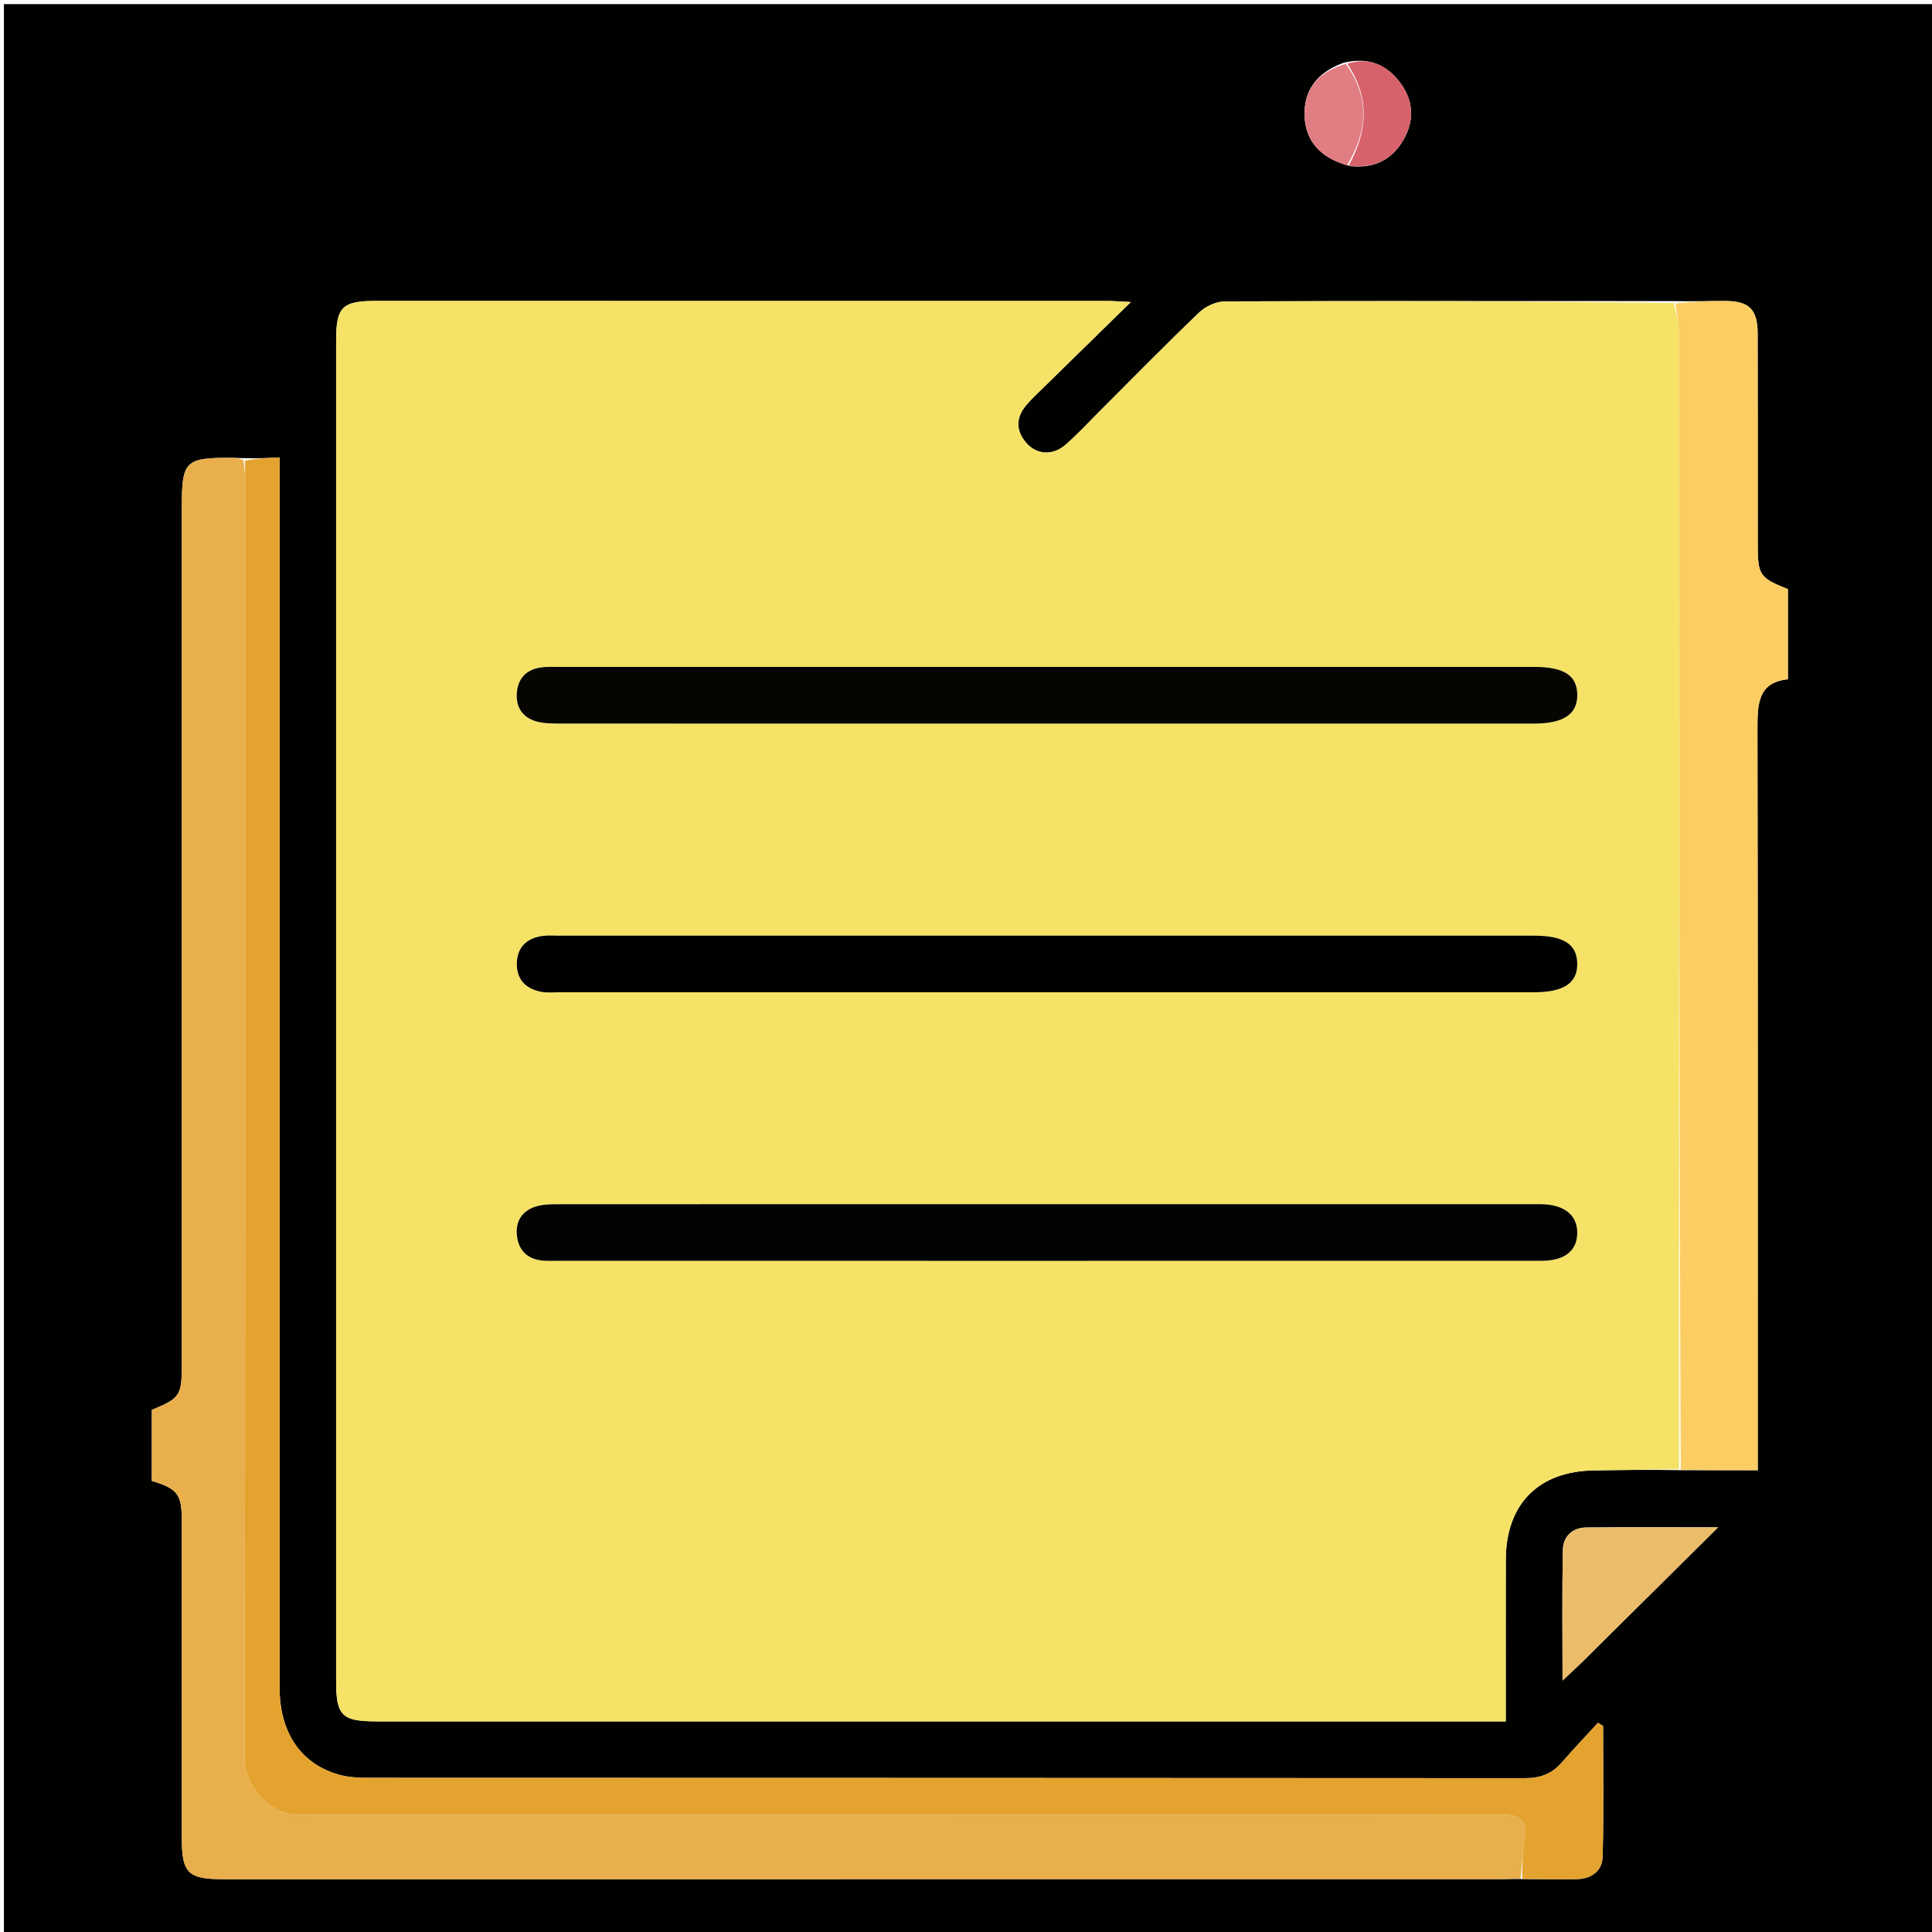
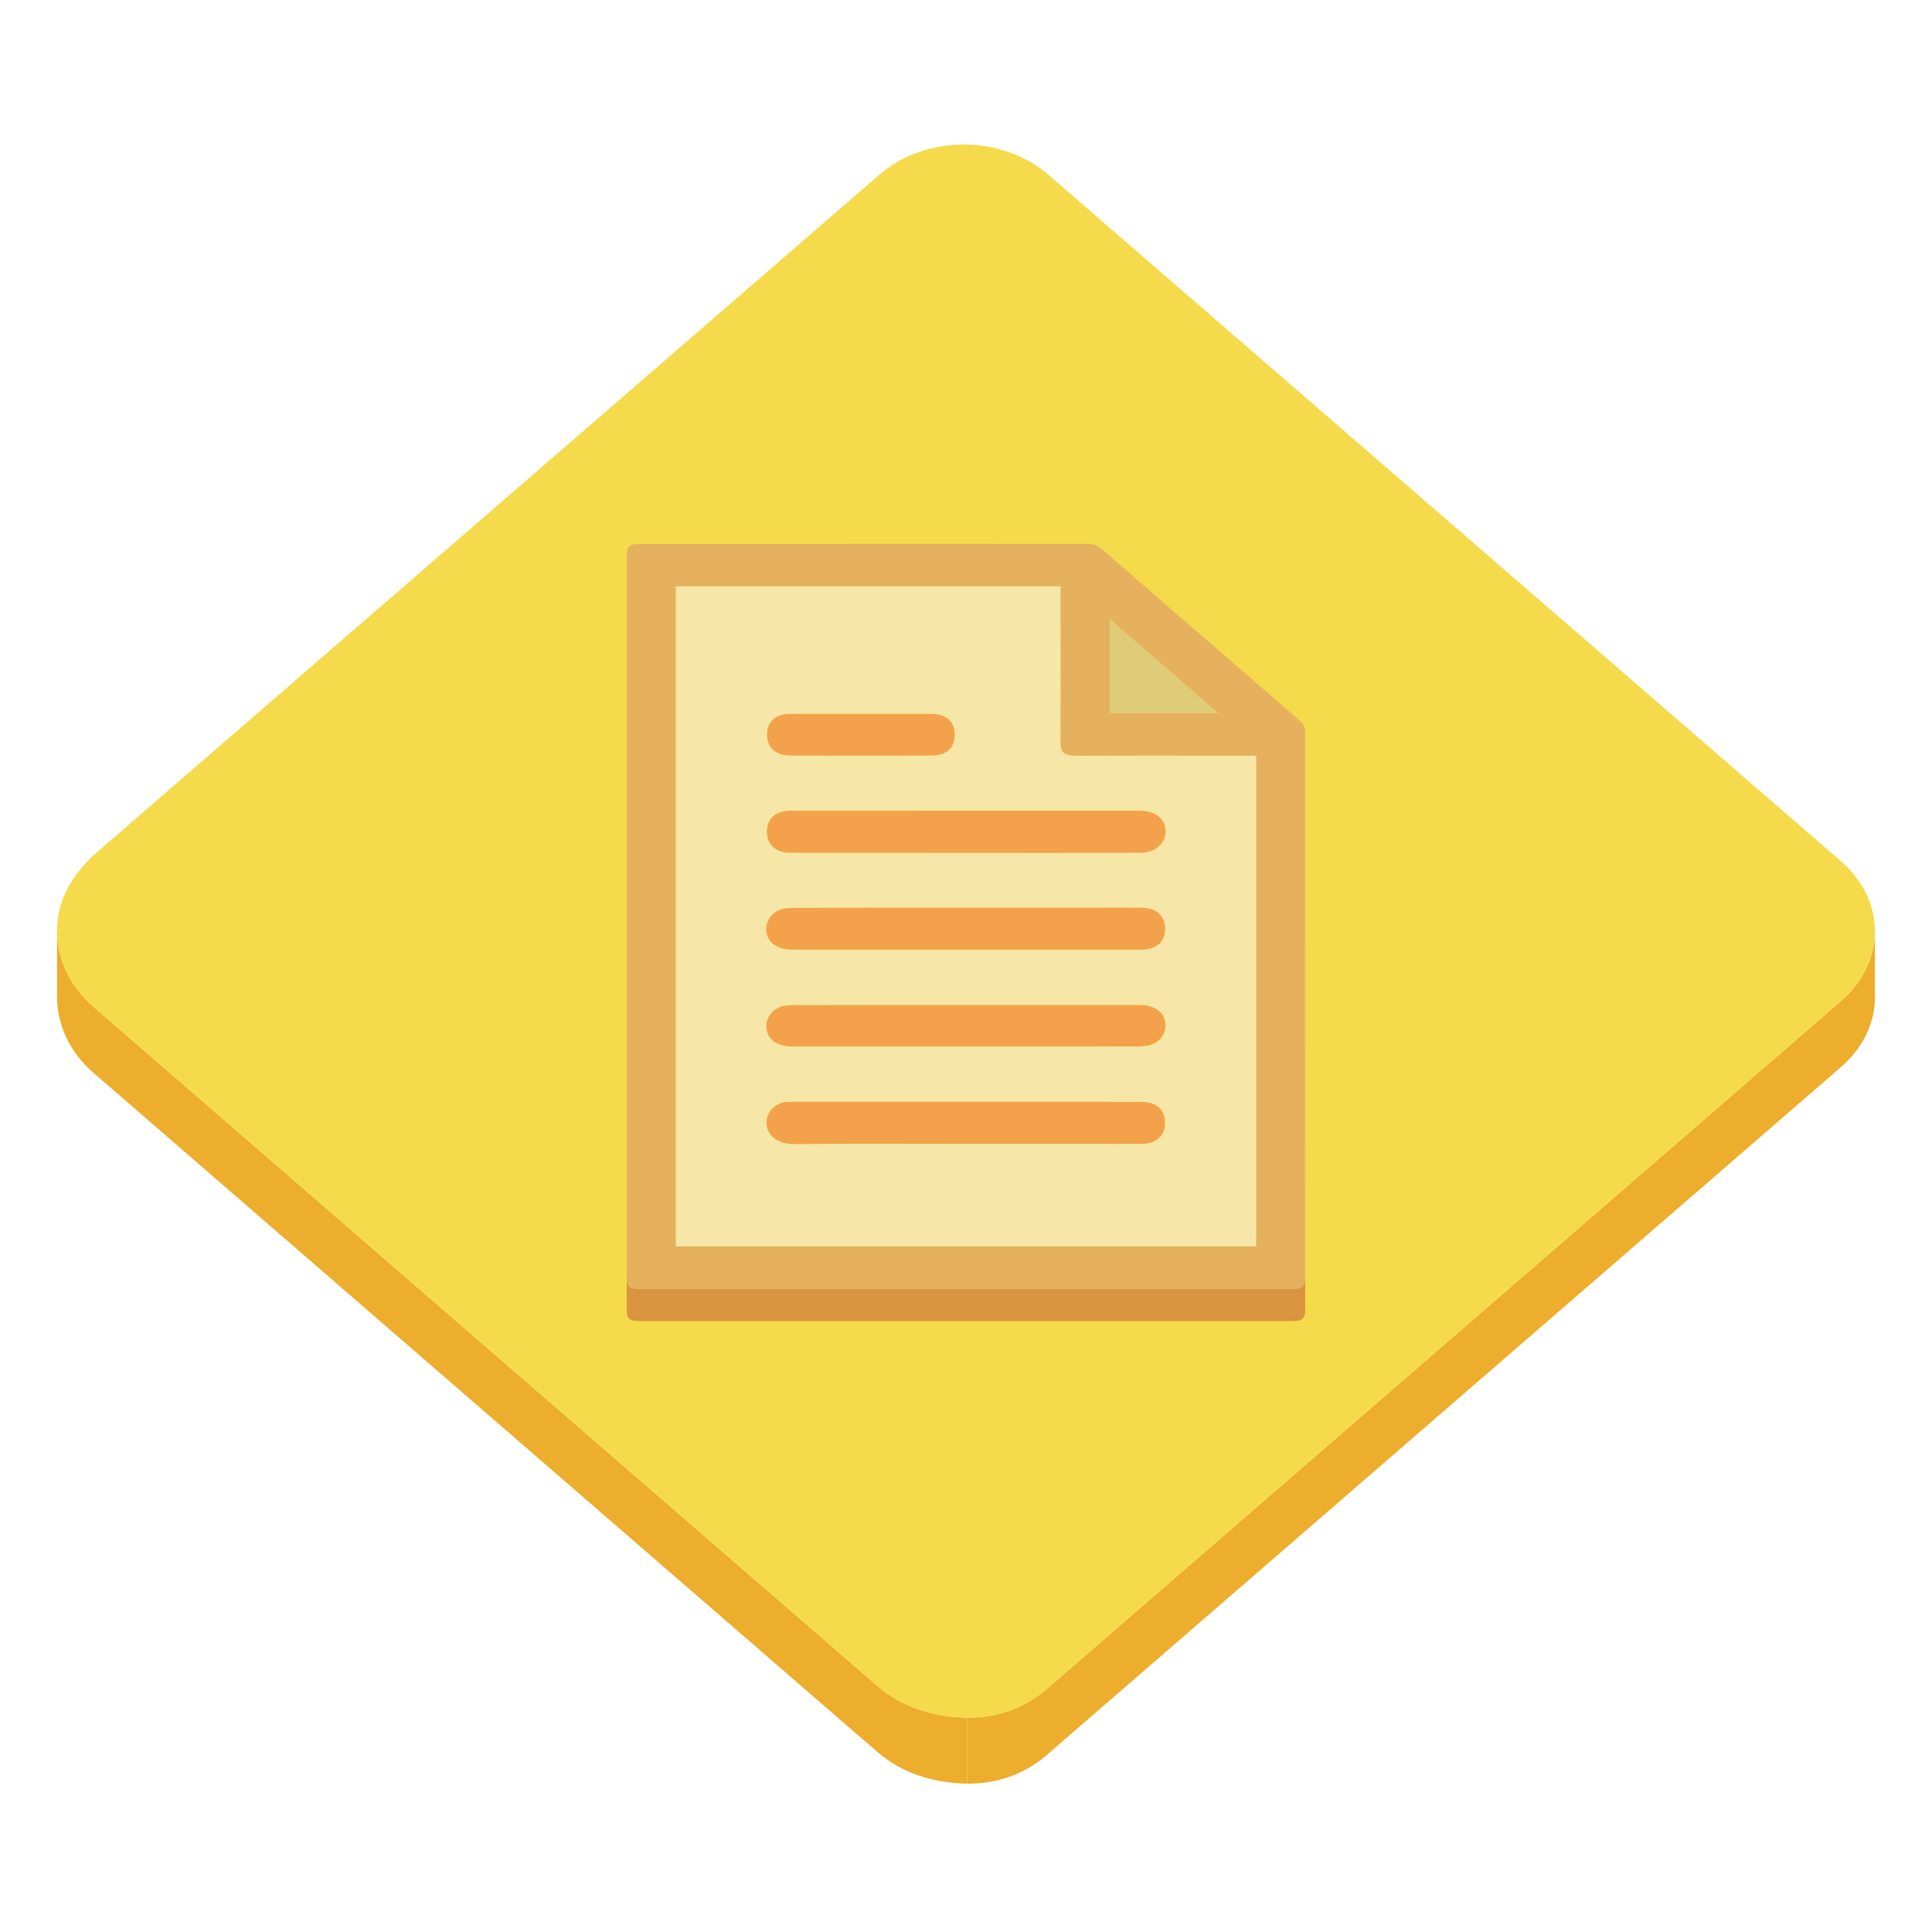
- <svg xmlns="http://www.w3.org/2000/svg" version="1.1" id="Layer_1" x="0px" y="0px" width="100%" viewBox="0 0 512 512" enable-background="new 0 0 512 512" xml:space="preserve">
-   <path fill="#010100" opacity="1" stroke="none" d=" M293,513   C195.357,513 98.214,513 1.036,513   C1.036,342.399 1.036,171.797 1.036,1.098   C171.56,1.098 342.119,1.098 512.84,1.098   C512.84,171.667 512.84,342.333 512.84,513   C439.797,513 366.649,513 293,513  M357.829,44.033   C364.065,44.713 368.899,42.398 371.989,36.964   C374.872,31.894 374.595,26.701 371.147,22.028   C367.643,17.277 362.914,15.014 356.113,16.611   C349.035,19.163 345.526,23.889 345.721,30.607   C345.914,37.284 349.813,41.852 357.829,44.033  M403.896,497.98   C408.56,497.986 413.225,498.051 417.887,497.981   C421.771,497.922 424.614,495.781 424.716,492.056   C425.032,480.507 424.832,468.945 424.832,457.388   C424.382,457.113 423.932,456.837 423.482,456.562   C420.26,460.078 416.968,463.534 413.837,467.129   C411.24,470.111 408.157,471.238 404.168,471.235   C301.896,471.157 199.624,471.179 97.351,471.141   C94.88,471.14 92.315,470.998 89.953,470.346   C79.744,467.526 74.095,459.192 74.094,447.194   C74.085,340.758 74.089,234.321 74.089,127.884   C74.089,125.803 74.089,123.722 74.089,121.218   C70.521,121.39 67.729,121.524 64.093,121.399   C63.261,121.376 62.428,121.336 61.596,121.332   C49.016,121.267 48.188,122.083 48.188,134.51   C48.187,210.174 48.188,285.839 48.186,361.503   C48.185,369.861 47.703,370.577 40.239,373.625   C40.239,379.951 40.239,386.248 40.239,392.466   C46.968,394.465 48.175,396.013 48.179,402.793   C48.197,430.959 48.184,459.125 48.189,487.291   C48.191,496.337 49.875,498.002 58.985,498.002   C171.815,498.003 284.645,498.003 397.476,497.995   C399.305,497.995 401.135,497.889 403.896,497.98  M445.873,389.623   C452.452,389.623 459.03,389.623 465.815,389.623   C465.815,386.841 465.815,384.85 465.815,382.86   C465.815,319.598 465.861,256.337 465.744,193.076   C465.732,186.61 465.876,180.816 473.812,180.014   C473.812,171.61 473.812,163.824 473.812,156.12   C466.326,153.164 465.815,152.406 465.813,144.26   C465.807,125.615 465.843,106.969 465.791,88.324   C465.774,82.077 463.549,79.822 457.452,79.769   C452.966,79.73 448.479,79.912 443.076,79.789   C403.592,79.777 364.108,79.715 324.625,79.877   C322.323,79.887 319.507,81.167 317.819,82.783   C308.797,91.423 300.061,100.361 291.218,109.188   C288.272,112.129 285.445,115.214 282.3,117.927   C278.959,120.809 274.714,120.516 272.013,117.417   C269.227,114.22 269.143,110.79 271.875,107.479   C273.037,106.071 274.384,104.811 275.69,103.529   C283.372,95.992 291.067,88.47 299.675,80.044   C296.648,79.901 295.066,79.761 293.484,79.761   C228.844,79.75 164.203,79.75 99.562,79.754   C90.695,79.754 89.082,81.365 89.081,90.172   C89.08,208.624 89.08,327.077 89.081,445.53   C89.081,454.674 90.598,456.18 99.815,456.18   C197.609,456.182 295.404,456.181 393.198,456.181   C394.988,456.181 396.778,456.181 399.04,456.181   C399.04,441.663 399.02,427.549 399.045,413.435   C399.071,398.576 407.707,389.86 422.519,389.668   C430.003,389.571 437.486,389.454 445.873,389.623  M419.108,440.634   C430.838,429.013 442.567,417.392 455.316,404.761   C442.511,404.761 431.416,404.68 420.324,404.807   C416.624,404.849 414.247,407.24 414.176,410.783   C413.952,422.011 414.093,433.246 414.093,445.363   C416.044,443.534 417.321,442.335 419.108,440.634  z" />
-   <path fill="#F5E266" opacity="1" stroke="none" d=" M444.97,389.346   C437.486,389.454 430.003,389.571 422.519,389.668   C407.707,389.86 399.071,398.576 399.045,413.435   C399.02,427.549 399.04,441.663 399.04,456.181   C396.778,456.181 394.988,456.181 393.198,456.181   C295.404,456.181 197.609,456.182 99.815,456.18   C90.598,456.18 89.081,454.674 89.081,445.53   C89.08,327.077 89.08,208.624 89.081,90.172   C89.082,81.365 90.695,79.754 99.562,79.754   C164.203,79.75 228.844,79.75 293.484,79.761   C295.066,79.761 296.648,79.901 299.675,80.044   C291.067,88.47 283.372,95.992 275.69,103.529   C274.384,104.811 273.037,106.071 271.875,107.479   C269.143,110.79 269.227,114.22 272.013,117.417   C274.714,120.516 278.959,120.809 282.3,117.927   C285.445,115.214 288.272,112.129 291.218,109.188   C300.061,100.361 308.797,91.423 317.819,82.783   C319.507,81.167 322.323,79.887 324.625,79.877   C364.108,79.715 403.592,79.777 443.559,80.314   C444.362,83.299 444.96,85.761 444.961,88.222   C444.997,188.597 444.98,288.971 444.97,389.346  M276.5,191.766   C319.818,191.766 363.137,191.768 406.455,191.765   C414.394,191.764 418.12,189.244 417.994,183.984   C417.874,178.946 414.404,176.737 406.569,176.737   C320.431,176.735 234.294,176.735 148.157,176.741   C146.493,176.742 144.801,176.655 143.17,176.912   C139.403,177.506 137.246,179.852 136.97,183.627   C136.693,187.404 138.456,190.13 142.123,191.174   C144.001,191.709 146.064,191.742 148.043,191.744   C190.529,191.773 233.014,191.766 276.5,191.766  M277.5,319.117   C234.349,319.117 191.197,319.11 148.046,319.139   C146.068,319.14 143.993,319.138 142.133,319.701   C138.269,320.869 136.483,323.775 137.027,327.753   C137.537,331.482 139.869,333.668 143.667,334.054   C145.153,334.205 146.663,334.129 148.162,334.129   C191.147,334.132 234.132,334.132 277.117,334.132   C320.935,334.131 364.752,334.138 408.57,334.123   C414.572,334.121 417.877,331.531 417.986,326.898   C418.1,322.07 414.618,319.225 408.454,319.121   C407.288,319.101 406.122,319.117 404.956,319.117   C362.804,319.117 320.652,319.117 277.5,319.117  M227.5,262.966   C287.145,262.966 346.789,262.967 406.434,262.966   C414.424,262.966 418.102,260.516 417.985,255.279   C417.872,250.213 414.376,247.964 406.589,247.964   C320.454,247.963 234.32,247.963 148.185,247.965   C146.686,247.965 145.162,247.832 143.692,248.048   C139.525,248.661 137.032,251.078 136.97,255.37   C136.908,259.697 139.449,262.101 143.54,262.857   C144.994,263.126 146.53,262.963 148.029,262.963   C174.186,262.968 200.343,262.966 227.5,262.966  z" />
-   <path fill="#E8AF4C" opacity="1" stroke="none" d=" M402.964,497.833   C401.135,497.889 399.305,497.995 397.476,497.995   C284.645,498.003 171.815,498.003 58.985,498.002   C49.875,498.002 48.191,496.337 48.189,487.291   C48.184,459.125 48.197,430.959 48.179,402.793   C48.175,396.013 46.968,394.465 40.239,392.466   C40.239,386.248 40.239,379.951 40.239,373.625   C47.703,370.577 48.185,369.861 48.186,361.503   C48.188,285.839 48.187,210.174 48.188,134.51   C48.188,122.083 49.016,121.267 61.596,121.332   C62.428,121.336 63.261,121.376 64.528,121.954   C64.97,124.841 64.986,127.173 64.986,129.505   C64.989,241.627 65.071,353.749 64.807,465.87   C64.79,473.38 71.494,481.026 79.416,480.982   C81.082,480.973 82.748,480.992 84.414,480.992   C188.872,480.993 293.33,481.019 397.788,480.905   C402.428,480.9 404.725,481.95 404.034,486.956   C403.536,490.562 403.311,494.206 402.964,497.833  z" />
-   <path fill="#E4A32E" opacity="1" stroke="none" d=" M403.43,497.907   C403.311,494.206 403.536,490.562 404.034,486.956   C404.725,481.95 402.428,480.9 397.788,480.905   C293.33,481.019 188.872,480.993 84.414,480.992   C82.748,480.992 81.082,480.973 79.416,480.982   C71.494,481.026 64.79,473.38 64.807,465.87   C65.071,353.749 64.989,241.627 64.986,129.505   C64.986,127.173 64.97,124.841 64.949,122.083   C67.729,121.524 70.521,121.39 74.089,121.218   C74.089,123.722 74.089,125.803 74.089,127.884   C74.089,234.321 74.085,340.758 74.094,447.194   C74.095,459.192 79.744,467.526 89.953,470.346   C92.315,470.998 94.88,471.14 97.351,471.141   C199.624,471.179 301.896,471.157 404.168,471.235   C408.157,471.238 411.24,470.111 413.837,467.129   C416.968,463.534 420.26,460.078 423.482,456.562   C423.932,456.837 424.382,457.113 424.832,457.388   C424.832,468.945 425.032,480.507 424.716,492.056   C424.614,495.781 421.771,497.922 417.887,497.981   C413.225,498.051 408.56,497.986 403.43,497.907  z" />
-   <path fill="#FBCD63" opacity="1" stroke="none" d=" M445.421,389.484   C444.98,288.971 444.997,188.597 444.961,88.222   C444.96,85.761 444.362,83.299 444.018,80.417   C448.479,79.912 452.966,79.73 457.452,79.769   C463.549,79.822 465.774,82.077 465.791,88.324   C465.843,106.969 465.807,125.615 465.813,144.26   C465.815,152.406 466.326,153.164 473.812,156.12   C473.812,163.824 473.812,171.61 473.812,180.014   C465.876,180.816 465.732,186.61 465.744,193.076   C465.861,256.337 465.815,319.598 465.815,382.86   C465.815,384.85 465.815,386.841 465.815,389.623   C459.03,389.623 452.452,389.623 445.421,389.484  z" />
-   <path fill="#EBBD6A" opacity="1" stroke="none" d=" M418.853,440.885   C417.321,442.335 416.044,443.534 414.093,445.363   C414.093,433.246 413.952,422.011 414.176,410.783   C414.247,407.24 416.624,404.849 420.324,404.807   C431.416,404.68 442.511,404.761 455.316,404.761   C442.567,417.392 430.838,429.013 418.853,440.885  z" />
-   <path fill="#E07E84" opacity="1" stroke="none" d=" M356.989,43.808   C349.813,41.852 345.914,37.284 345.721,30.607   C345.526,23.889 349.035,19.163 356.644,16.919   C363.277,26.13 362.289,34.984 356.989,43.808  z" />
-   <path fill="#D8626C" opacity="1" stroke="none" d=" M357.409,43.921   C362.289,34.984 363.277,26.13 357.02,16.876   C362.914,15.014 367.643,17.277 371.147,22.028   C374.595,26.701 374.872,31.894 371.989,36.964   C368.899,42.398 364.065,44.713 357.409,43.921  z" />
-   <path fill="#060502" opacity="1" stroke="none" d=" M276,191.766   C233.014,191.766 190.529,191.773 148.043,191.744   C146.064,191.742 144.001,191.709 142.123,191.174   C138.456,190.13 136.693,187.404 136.97,183.627   C137.246,179.852 139.403,177.506 143.17,176.912   C144.801,176.655 146.493,176.742 148.157,176.741   C234.294,176.735 320.431,176.735 406.569,176.737   C414.404,176.737 417.874,178.946 417.994,183.984   C418.12,189.244 414.394,191.764 406.455,191.765   C363.137,191.768 319.818,191.766 276,191.766  z" />
-   <path fill="#030301" opacity="1" stroke="none" d=" M278,319.117   C320.652,319.117 362.804,319.117 404.956,319.117   C406.122,319.117 407.288,319.101 408.454,319.121   C414.618,319.225 418.1,322.07 417.986,326.898   C417.877,331.531 414.572,334.121 408.57,334.123   C364.752,334.138 320.935,334.131 277.117,334.132   C234.132,334.132 191.147,334.132 148.162,334.129   C146.663,334.129 145.153,334.205 143.667,334.054   C139.869,333.668 137.537,331.482 137.027,327.753   C136.483,323.775 138.269,320.869 142.133,319.701   C143.993,319.138 146.068,319.14 148.046,319.139   C191.197,319.11 234.349,319.117 278,319.117  z" />
-   <path fill="#010101" opacity="1" stroke="none" d=" M227,262.966   C200.343,262.966 174.186,262.968 148.029,262.963   C146.53,262.963 144.994,263.126 143.54,262.857   C139.449,262.101 136.908,259.697 136.97,255.37   C137.032,251.078 139.525,248.661 143.692,248.048   C145.162,247.832 146.686,247.965 148.185,247.965   C234.32,247.963 320.454,247.963 406.589,247.964   C414.376,247.964 417.872,250.213 417.985,255.279   C418.102,260.516 414.424,262.966 406.434,262.966   C346.789,262.967 287.145,262.966 227,262.966  z" />
+ <svg xmlns="http://www.w3.org/2000/svg" width="800px" height="800px" viewBox="0 0 1024 1024" class="icon" version="1.1">
+   <path d="M993.763 493.538v35c0 13.331-6.04 26.664-18.135 37.137-140.149 121.422-280.35 242.795-420.49 364.219-11.813 10.237-25.813 15.501-42.454 15.501v-35c16.645 0 30.642-5.264 42.454-15.501C695.28 773.47 835.474 652.092 975.628 530.677c12.095-10.475 18.135-23.803 18.135-37.139z" fill="#ECAE2C" />
+   <path d="M30.239 528.367v-3.5-1.75-3.5-3.5-1.75-3.5-3.5-1.75-3.5-3.5-1.75-3.5c0 14.707 6.701 29.313 19.037 40.019 138.449 120.064 277.049 239.996 415.562 360.02 13.002 11.26 28.74 16.466 47.854 16.994v35c-19.108-0.528-34.852-5.734-47.854-16.994C326.325 808.382 187.725 688.45 49.276 568.386c-12.337-10.705-19.037-25.312-19.037-40.019z" fill="#ECAE2C" />
+   <path d="M510.786 76.601c16.263 0 32.546 5.362 44.946 16.097 139.949 121.188 279.9 242.376 419.818 363.586 24.241 20.995 24.295 53.413 0.079 74.396C835.48 652.101 695.28 773.478 555.141 894.898c-11.813 10.237-25.813 15.502-42.45 15.502-19.109-0.528-34.854-5.734-47.854-16.994C326.324 773.382 187.724 653.45 49.275 533.386c-19.581-16.986-24.96-43.81-11.895-65.251 3.919-6.438 8.669-11.829 14.465-16.849C189.954 331.734 328.024 212.152 466.107 92.567c12.296-10.639 28.478-15.966 44.679-15.966z" fill="#F5DA4B" />
+   <path d="M588.145 328.01c19.243 16.69 38.457 33.372 57.549 49.94h-57.549v-49.94z" fill="#DFCC78" />
+   <path d="M478.747 378.308h0.733c1.957 0 3.916 0.002 5.87 0.003 2.691 0.002 5.382 0.007 8.071 0.015 8.176 0.026 12.631 3.963 12.643 11.051 0.01 7.123-4.386 11.114-12.568 11.13-5.83 0.01-11.661 0.018-17.49 0.023-5.065 0.002-10.139 0.005-15.208 0.005h-1.611c-6.519 0-13.037-0.003-19.557-0.008-6.802-0.005-13.603-0.016-20.405-0.027-8.125-0.019-12.731-4.112-12.731-11.052-0.009-7.01 4.587-11.095 12.65-11.122 3.009-0.008 6.015-0.012 9.021-0.016l5.075-0.001H435.117c3.444 0.001 6.891 0.001 10.336 0.005 3.76 0.001 7.518 0.004 11.278 0.004 3.973 0 7.947-0.003 11.924-0.006l9.173-0.004h0.919z" fill="#F3A24B" />
+   <path d="M605.362 451.881v16.8c-19.403 0.037-38.808 0.063-58.205 0.078-18.634 0.016-37.268 0.021-55.896 0.021h-0.624v-16.802h0.624c18.629 0 37.263-0.005 55.896-0.019 19.4-0.015 38.801-0.04 58.205-0.078z" fill="#DA933E" />
+   <path d="M605.362 451.881v16.8c-19.403 0.037-38.808 0.063-58.205 0.078-18.634 0.016-37.268 0.021-55.896 0.021h-0.624v-16.802h0.624c18.629 0 37.263-0.005 55.896-0.019 19.4-0.015 38.801-0.04 58.205-0.078" fill="#DA933E" />
+   <path d="M411.84 499.764c-0.012-0.633-0.018-1.48 0.012-2.114 0.017-0.327 0.05-0.771 0.07-1.1 0.074-1.102 0.15-2.204 0.223-3.306 0.119-1.805 0.23-3.707 0.173-5.373-0.069-1.932-0.304-2.948-0.308-2.957-0.12-0.516-0.494-1.135-0.76-1.59 0.235-0.15 0.478-0.294 0.728-0.435 2.302-1.272 5.597-1.647 8.448-1.657 14.81-0.028 29.618-0.05 44.425-0.059 14.063-0.01 28.115-0.012 42.176-0.012l0.572-0.001 0.673 0.001c9.425 0 18.84 0 28.262 0.002l30.275 0.005c4.295 0 8.592-0.004 12.884-0.007l9.364-0.007H590.983v0c2.069 0 4.147 0.001 6.224 0.006V481.16H597.787V481.16c2.076 0.002 4.149 0.008 6.228 0.014v0l0.85 0.002c8.03 0.026 12.62 4.155 12.6 11.184v16.8c0.021-7.029-4.566-11.158-12.6-11.182l-0.836-0.003v-0.45-0.479-0.495-0.503-0.506-0.494-0.479-0.448V497.975a2553.86 2553.86 0 0 0-6.191-0.017v-0.06-0.031-0.064-0.031-0.068-0.033-0.069-0.033-0.068-0.034-0.041-0.008-0.017-0.008-0.021-0.008-0.02-0.009-0.017-0.01-0.018-0.853-1.791-0.932-1.904-0.965-1.943-0.965-1.903-0.927-1.786-0.854 15.488h-0.29l-0.428-0.001v-0.256-0.269-0.278-0.284-0.282-0.275-0.269-0.253V497.954c-2.044-0.001-4.09-0.004-6.134-0.004v-1.881-1.994-2.068-2.105-2.105-2.065-1.992-1.877 16.087h-1.923l-9.367 0.007c-4.291 0.002-8.587 0.008-12.883 0.008l-30.276-0.007c-9.42-0.002-18.837-0.004-28.26-0.004H507.03c-14.061 0-28.113 0.004-42.173 0.014-14.81 0.012-29.618 0.029-44.427 0.06-2.854 0.008-6.146 0.381-8.446 1.657a9.63 9.63 0 0 1-0.144 0.079z m185.36-17.531V496.232v-13.999" fill="#DA933E" />
+   <path d="M617.457 492.361v16.8c0.021-7.027-4.566-11.156-12.602-11.183-2.438-0.008-4.878-0.014-7.316-0.019-2.233-0.002-4.469-0.004-6.706-0.004h-1.779c-3.123 0.001-6.244 0.004-9.366 0.007-4.291 0.002-8.588 0.008-12.883 0.008-10.092-0.003-20.187-0.006-30.275-0.007-9.42-0.004-18.836-0.004-28.262-0.004h-1.246c-14.06 0-28.112 0.004-42.174 0.014-14.808 0.012-29.617 0.029-44.425 0.06-1.187 0.004-2.45 0.07-3.688 0.239V481.47a28.19 28.19 0 0 1 3.688-0.237c14.809-0.028 29.617-0.05 44.425-0.059 14.062-0.01 28.115-0.012 42.174-0.012l0.573-0.001 0.673 0.001c9.425 0 18.841 0 28.262 0.002l30.275 0.005c4.295 0 8.592-0.004 12.883-0.007l9.366-0.007h1.779c2.237 0 4.473 0.001 6.706 0.006 2.438 0.002 4.877 0.008 7.316 0.018 8.036 0.026 12.624 4.154 12.602 11.182" fill="#DA933E" />
+   <path d="M416.737 481.47v16.8c-1.188 0.163-2.353 0.42-3.396 0.805v-16.8c1.046-0.387 2.207-0.642 3.396-0.805M413.34 482.272v16.8c-0.484 0.178-0.938 0.38-1.365 0.612-0.241 0.137-0.479 0.276-0.707 0.423v-16.802c0.229-0.145 0.465-0.286 0.707-0.421 0.425-0.23 0.882-0.434 1.365-0.612" fill="#DA933E" />
+   <path d="M411.27 483.309v16.802a11.688 11.688 0 0 0-2.615 2.27v-16.8a11.6 11.6 0 0 1 2.615-2.272" fill="#DA933E" />
+   <path d="M587.803 532.604c5.521 0 11.041 0.002 16.563 0.009 5.909 0 10.797 2.584 12.528 6.538 0.579 1.319 0.875 2.732 0.894 4.15a10.716 10.716 0 0 1-5.269 9.354c-2.236 1.345-5.493 1.955-8.283 1.974-8.777 0.036-17.557 0.062-26.331 0.072-8.125 0.014-16.247 0.017-24.37 0.017H552.27c-6.343 0-12.685-0.003-19.026-0.005-7.077-0.004-14.15-0.007-21.229-0.007-20.484 0-40.981 0.005-61.475 0.005-10.247 0-20.491 0-30.735-0.005-6.3 0-11.188-2.565-12.833-6.659a11.407 11.407 0 0 1-0.841-4.229c-0.003-3.602 1.817-7.038 5.477-9.229 2.238-1.336 5.516-1.894 8.326-1.9 13.477-0.031 26.95-0.053 40.426-0.063 13.274-0.012 26.553-0.015 39.829-0.015h0.597c17.968 0 35.932 0.007 53.898 0.007 5.173 0 10.352-0.002 15.525-0.004 5.86-0.008 11.729-0.01 17.594-0.01z" fill="#F3A24B" />
+   <path d="M660.367 400.516h5.463v260.273H358.128V310.734h204.058v4.573c0 14.407 0.041 28.812 0.038 43.214a3802.9 3802.9 0 0 1-0.13 33.607c-0.007 7.227 1.604 8.414 8.688 8.449 7.412-0.037 13.939-0.06 20.474-0.074 6.396-0.012 12.793-0.019 19.188-0.019 8.776 0 16.583 0.008 24.391 0.016 8.511 0.009 17.02 0.016 25.532 0.016zM605.14 606.211c7.54-0.052 12.259-4.231 12.308-10.667 0.069-7.506-4.436-11.521-13.084-11.521-61.628-0.012-123.258-0.012-184.896-0.012l-0.893-0.001c-0.598 0-1.196 0.008-1.788 0.057-5.261 0.418-9.708 4.687-10.354 9.242-1.139 8.186 5.633 12.986 13.824 13.061 14.332-0.15 28.229-0.189 42.122-0.189 5.827 0 11.654 0.009 17.481 0.017 10.569 0.02 21.145 0.045 31.719 0.045 18.799-0.013 37.598-0.013 56.407-0.013 3.766 0 7.536 0.01 11.304 0.016 3.394 0.006 6.786 0.01 10.179 0.011h1.738c2.423 0 4.848-0.004 7.271-0.011 2.217-0.011 4.439-0.02 6.662-0.035m7.548-156.512c3.399-2.201 5.115-5.616 5.1-9.125a10.965 10.965 0 0 0-0.822-4.092c-1.662-4.104-6.643-6.747-12.811-6.747-30.744-0.01-61.487-0.01-92.231-0.01-5.005 0.006-10.012 0.007-15.018 0.007-13.617-0.001-27.238-0.009-40.854-0.009-12.418 0-24.833 0.006-37.248 0.02-7.711 0.008-12.308 4.232-12.315 11.033-0.013 6.781 4.638 11.174 12.188 11.184 12.216 0.006 24.438 0.011 36.65 0.013 11.554 0.004 23.097 0.005 34.648 0.005h1.291c18.63 0 37.265-0.005 55.896-0.019 19.398-0.017 38.804-0.041 58.204-0.081 2.464 0.003 5.337-0.887 7.322-2.179m-206.553 42.786c0.008 1.372 0.276 2.76 0.813 4.102 1.642 4.102 6.602 6.729 12.801 6.729h91.769l46.561 0.002c15.521 0 31.042-0.002 46.56-0.013 8.105 0 12.805-4.031 12.822-10.945 0.021-7.027-4.565-11.156-12.601-11.183-2.438-0.008-4.877-0.014-7.317-0.019-2.233-0.003-4.469-0.004-6.704-0.004h-1.781c-3.122 0.001-6.244 0.001-9.365 0.007-4.291 0.003-8.588 0.007-12.884 0.007l-30.274-0.005c-9.421-0.004-18.837-0.004-28.262-0.004l-0.674-0.001-0.572 0.001a59293 59293 0 0 0-42.175 0.014c-14.808 0.009-29.616 0.029-44.425 0.059-2.854 0.008-6.146 0.383-8.447 1.657-3.882 2.143-5.863 5.802-5.845 9.596m206.384 60.171a10.709 10.709 0 0 0 4.375-13.505c-1.731-3.954-6.619-6.537-12.528-6.537-5.521-0.009-11.04-0.013-16.563-0.013-5.862 0-11.729 0.004-17.594 0.008-5.177 0.001-10.354 0.005-15.526 0.005-17.966 0-35.935-0.009-53.899-0.009l-0.597 0.002c-13.276 0-26.551 0.002-39.828 0.014-13.476 0.012-26.951 0.029-40.426 0.062-2.813 0.012-6.091 0.566-8.326 1.902-3.658 2.19-5.479 5.63-5.478 9.229 0 1.408 0.282 2.842 0.839 4.231 1.646 4.095 6.532 6.661 12.833 6.661 10.244 0.003 20.493 0.004 30.737 0.004 20.493 0 40.987-0.004 61.476-0.004 7.077 0 14.152 0.001 21.229 0.006 6.344 0.001 12.687 0.004 19.025 0.004h1.267c8.122 0 16.246-0.003 24.368-0.017 8.775-0.015 17.555-0.033 26.331-0.072 2.789-0.016 6.046-0.626 8.285-1.971m-193.377-174.33c-8.063 0.026-12.658 4.112-12.649 11.121 0 6.938 4.605 11.033 12.729 11.052 6.805 0.013 13.604 0.022 20.405 0.027 6.52 0.007 13.039 0.008 19.559 0.008h1.612a19275.193 19275.193 0 0 0 32.698-0.027c8.184-0.018 12.578-4.007 12.567-11.131-0.01-7.088-4.465-11.025-12.64-11.052a5428.782 5428.782 0 0 0-13.941-0.019h-1.651c-3.061 0.002-6.117 0.002-9.172 0.005-3.978 0.001-7.95 0.005-11.925 0.005-3.762 0-7.52-0.003-11.276-0.004l-10.336-0.006H433.245l-5.074 0.003c-3.013 0.005-6.021 0.011-9.029 0.018" fill="#F6E6A7" />
+   <path d="M511.921 429.728c30.742 0 61.486 0 92.23 0.01 6.169 0 11.147 2.644 12.811 6.747 0.544 1.332 0.814 2.718 0.821 4.092 0.02 3.507-1.696 6.921-5.098 9.125-1.984 1.292-4.855 2.184-7.326 2.184-19.401 0.037-38.807 0.063-58.203 0.078-18.636 0.014-37.268 0.021-55.896 0.021h-1.29c-11.553 0-23.096-0.001-34.648-0.008-12.216-0.002-24.438-0.007-36.652-0.012-7.548-0.008-12.195-4.399-12.188-11.184 0.012-6.8 4.607-11.025 12.317-11.035a44617.075 44617.075 0 0 1 59.251-0.007c6.283 0 12.567 0 18.853-0.002 5.006-0.004 10.011-0.007 15.018-0.009z" fill="#F3A24B" />
+   <path d="M665.83 660.789v16.8H358.128v-16.8H665.83z" fill="#DA933E" />
+   <path d="M665.83 660.789v16.8H358.128v-16.8H665.83" fill="#DA933E" />
+   <path d="M688.732 381.784c2.193 1.895 3.031 3.815 3.031 6.468-0.068 96.226-0.06 192.451-0.068 288.676 0 5.267-1.271 6.391-7.248 6.391-57.495 0.004-114.992 0.008-172.49 0.008-57.496 0-114.993-0.004-172.49-0.008-5.966 0-7.234-1.117-7.234-6.398v-191.29-190.513c0-5.831 1.078-6.783 7.688-6.792l78.854 0.002c52.566 0 105.132-0.008 157.704-0.055 3.094 0 5.253 0.785 7.42 2.671a40950.412 40950.412 0 0 0 104.833 90.84zM665.83 660.787v-260.27h-5.463c-8.51 0-17.021-0.008-25.529-0.018-7.809-0.007-15.613-0.016-23.42-0.016-7.369 0-13.763 0.007-20.158 0.019-6.531 0.014-13.062 0.037-19.596 0.075-7.963-0.034-9.573-1.224-9.566-8.113 0.1-11.539 0.127-22.741 0.134-33.945 0.001-14.403-0.04-28.808-0.04-43.214v-4.573H358.13v350.053c102.724 0.002 205.178 0.002 307.7 0.002M588.145 328.01v49.942h57.549c-19.095-16.569-38.306-33.251-57.549-49.942" fill="#E5B15F" />
+   <path d="M590.225 481.156h0.61a4994.237 4994.237 0 0 1 14.023 0.023c8.03 0.026 12.618 4.156 12.6 11.184-0.021 6.914-4.717 10.947-12.821 10.947-15.518 0.01-31.038 0.013-46.559 0.013l-46.562-0.002h-91.768c-6.199 0-11.159-2.628-12.802-6.731a11.211 11.211 0 0 1-0.813-4.1c-0.018-3.792 1.963-7.454 5.842-9.598 2.301-1.272 5.596-1.647 8.448-1.657 14.809-0.028 29.617-0.05 44.425-0.059 14.061-0.01 28.118-0.014 42.177-0.014l0.569-0.001 0.673 0.001c9.425 0 18.84 0 28.262 0.004 10.093 0 20.187 0.004 30.275 0.005 4.295 0 8.59-0.002 12.882-0.007a9752.448 9752.448 0 0 1 10.539-0.008z" fill="#F3A24B" />
+   <path d="M418.573 584.011l0.893 0.001c61.641 0 123.271 0 184.897 0.011 8.648 0 13.153 4.015 13.085 11.521-0.051 6.434-4.77 10.614-12.31 10.666-2.222 0.014-4.443 0.025-6.666 0.03-2.423 0.007-4.848 0.01-7.271 0.011h-0.607l-1.131-0.001c-3.393-0.001-6.785-0.006-10.177-0.01-3.77-0.007-7.539-0.016-11.304-0.016-18.813 0-37.609 0-56.409 0.012-10.572 0-21.147-0.026-31.719-0.044-6.144-0.013-12.286-0.021-18.429-0.021-13.581 0-27.155 0.041-40.733 0.193-8.631-0.072-15.401-4.876-14.266-13.061 0.646-4.558 5.092-8.823 10.354-9.244a26.173 26.173 0 0 1 1.793-0.048z" fill="#F3A24B" />
+   <path d="M691.695 676.929v16.802c0 5.265-1.271 6.389-7.248 6.389-57.495 0.004-114.992 0.009-172.49 0.009-57.496 0-114.993-0.005-172.49-0.009-5.966 0-7.234-1.117-7.234-6.398v-16.8c0 5.281 1.27 6.398 7.234 6.398 57.497 0.004 114.994 0.008 172.49 0.008 57.498 0 114.993-0.004 172.49-0.008 5.979-0.002 7.248-1.127 7.248-6.391z" fill="#DA933E" />
+   <path d="M691.695 676.929v16.802c0 0.493-0.015 0.951-0.036 1.375v-16.802c0.025-0.422 0.036-0.88 0.036-1.375M691.659 678.306v16.802c-0.097 1.601-0.393 2.715-1.037 3.479v-16.8c0.647-0.766 0.941-1.884 1.037-3.481M690.622 681.785v16.8c-0.2 0.236-0.435 0.438-0.704 0.611v-16.803c0.27-0.169 0.504-0.372 0.704-0.608M689.918 682.396v16.803a4.496 4.496 0 0 1-0.799 0.39v-16.801c0.295-0.112 0.562-0.242 0.799-0.392M689.119 682.785v16.801a7.753 7.753 0 0 1-1.604 0.371v-16.8c0.619-0.085 1.147-0.205 1.604-0.372" fill="#DA933E" />
+   <path d="M687.517 683.157v16.8c-0.851 0.116-1.861 0.162-3.065 0.162-57.496 0.004-114.993 0.008-172.49 0.008-57.496 0-114.993-0.004-172.49-0.008-5.966 0-7.235-1.117-7.235-6.398V676.92c0 5.282 1.271 6.398 7.235 6.398 57.497 0.005 114.994 0.009 172.49 0.009 57.497 0 114.993-0.004 172.49-0.009 1.201 0 2.214-0.045 3.065-0.161" fill="#DA933E" />
</svg>
